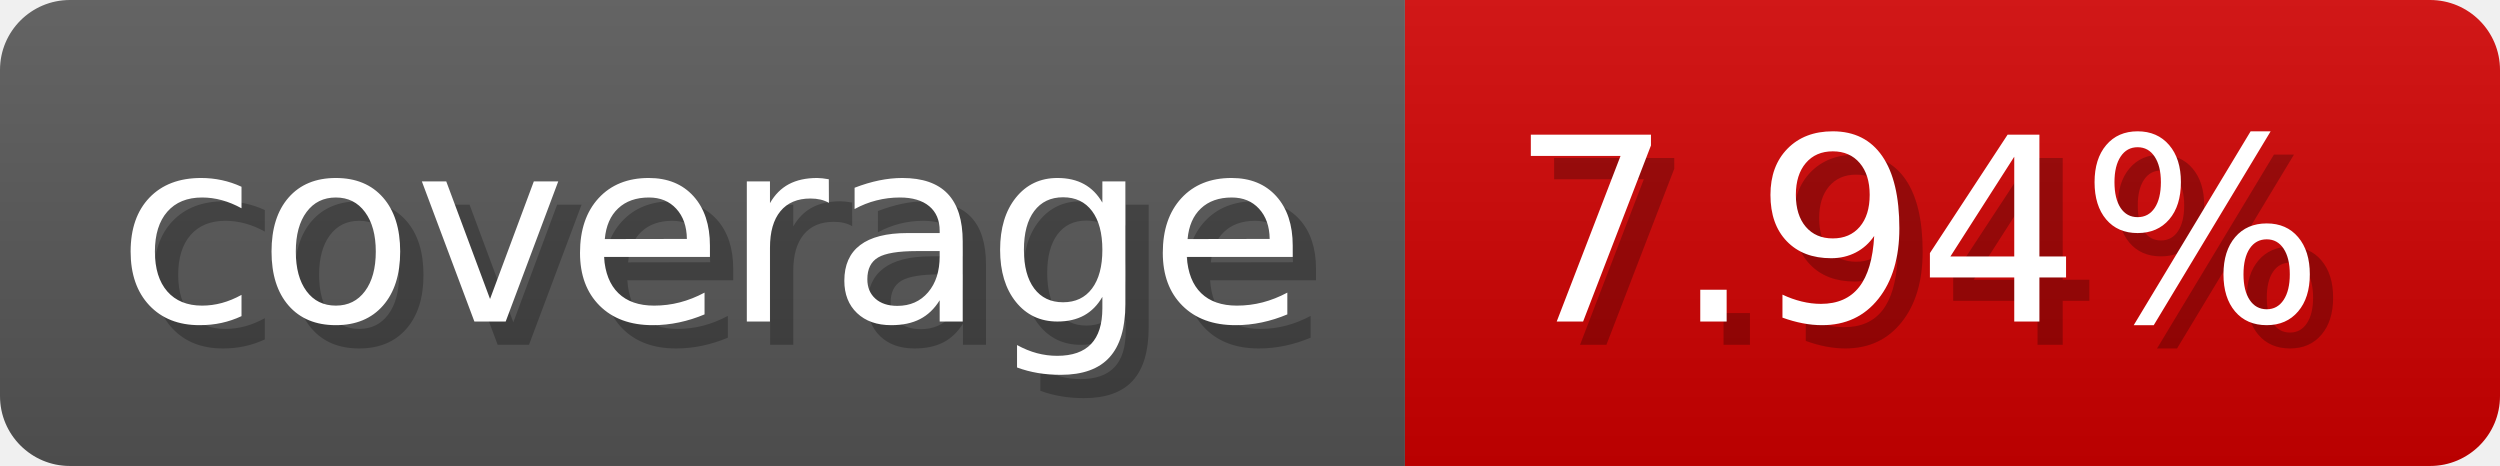
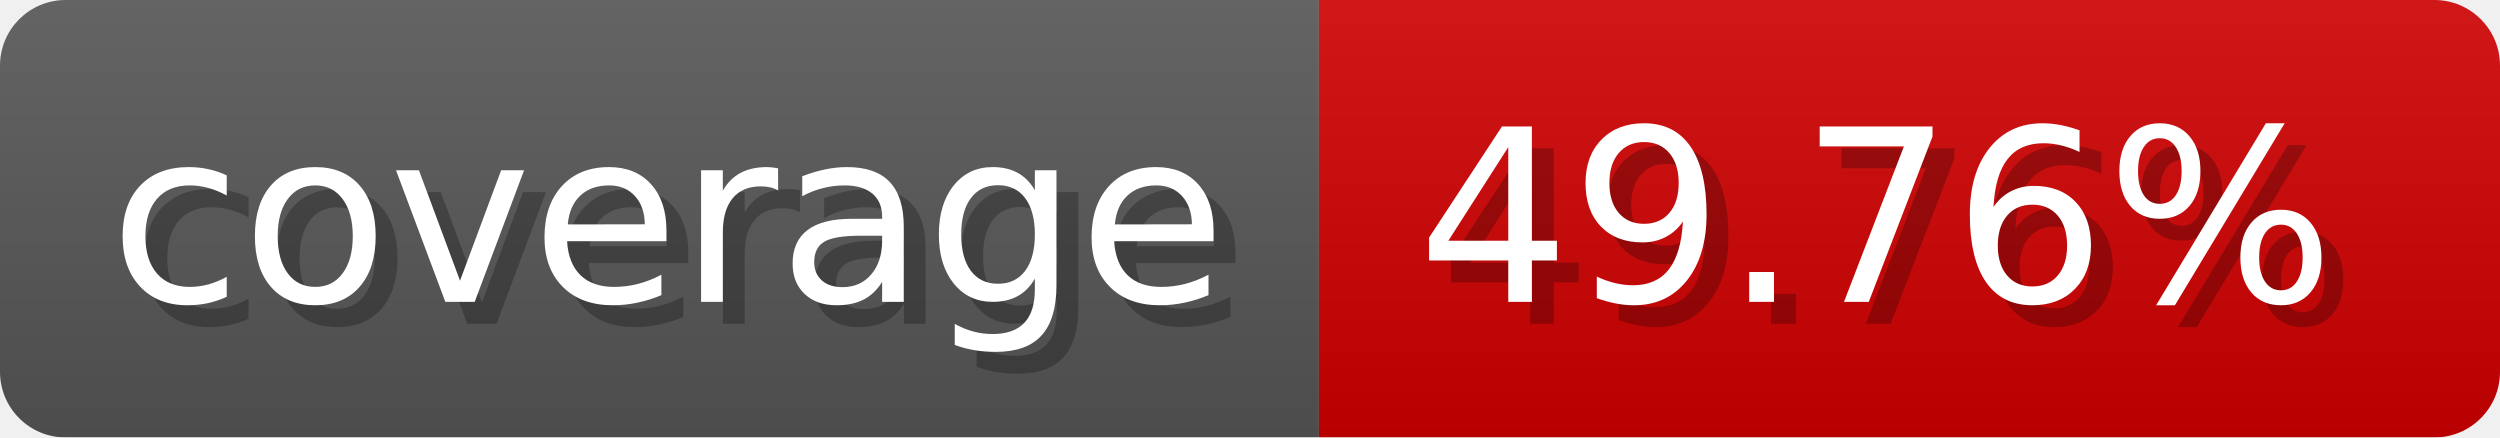
- <svg xmlns="http://www.w3.org/2000/svg" width="107.3" height="20" viewBox="0 0 1073 200" role="img" aria-label="coverage: 7.94%">
-   <linearGradient id="rdjQF" x2="0" y2="100%">
+ <svg xmlns="http://www.w3.org/2000/svg" width="114.3" height="20" viewBox="0 0 1143 200" role="img" aria-label="coverage: 49.76%">
+   <linearGradient id="ZUCrG" x2="0" y2="100%">
    <stop offset="0" stop-opacity=".1" stop-color="#EEE" />
    <stop offset="1" stop-opacity=".1" />
  </linearGradient>
-   <mask id="cUcGu">
-     <rect width="1073" height="200" rx="30" fill="#FFF" />
+   <mask id="FWsEv">
+     <rect width="1143" height="200" rx="30" fill="#FFF" />
  </mask>
-   <g mask="url(#cUcGu)">
+   <g mask="url(#FWsEv)">
    <rect width="603" height="200" fill="#555" />
-     <rect width="470" height="200" fill="#ce0000" x="603" />
-     <rect width="1073" height="200" fill="url(#rdjQF)" />
+     <rect width="540" height="200" fill="#ce0000" x="603" />
+     <rect width="1143" height="200" fill="url(#ZUCrG)" />
  </g>
  <g aria-hidden="true" fill="#fff" text-anchor="start" font-family="Verdana,DejaVu Sans,sans-serif" font-size="110">
    <text x="60" y="148" textLength="503" fill="#000" opacity="0.25">coverage</text>
    <text x="50" y="138" textLength="503">coverage</text>
-     <text x="658" y="148" textLength="370" fill="#000" opacity="0.25">7.94%</text>
-     <text x="648" y="138" textLength="370">7.94%</text>
+     <text x="658" y="148" textLength="440" fill="#000" opacity="0.25">49.76%</text>
+     <text x="648" y="138" textLength="440">49.76%</text>
  </g>
</svg>
